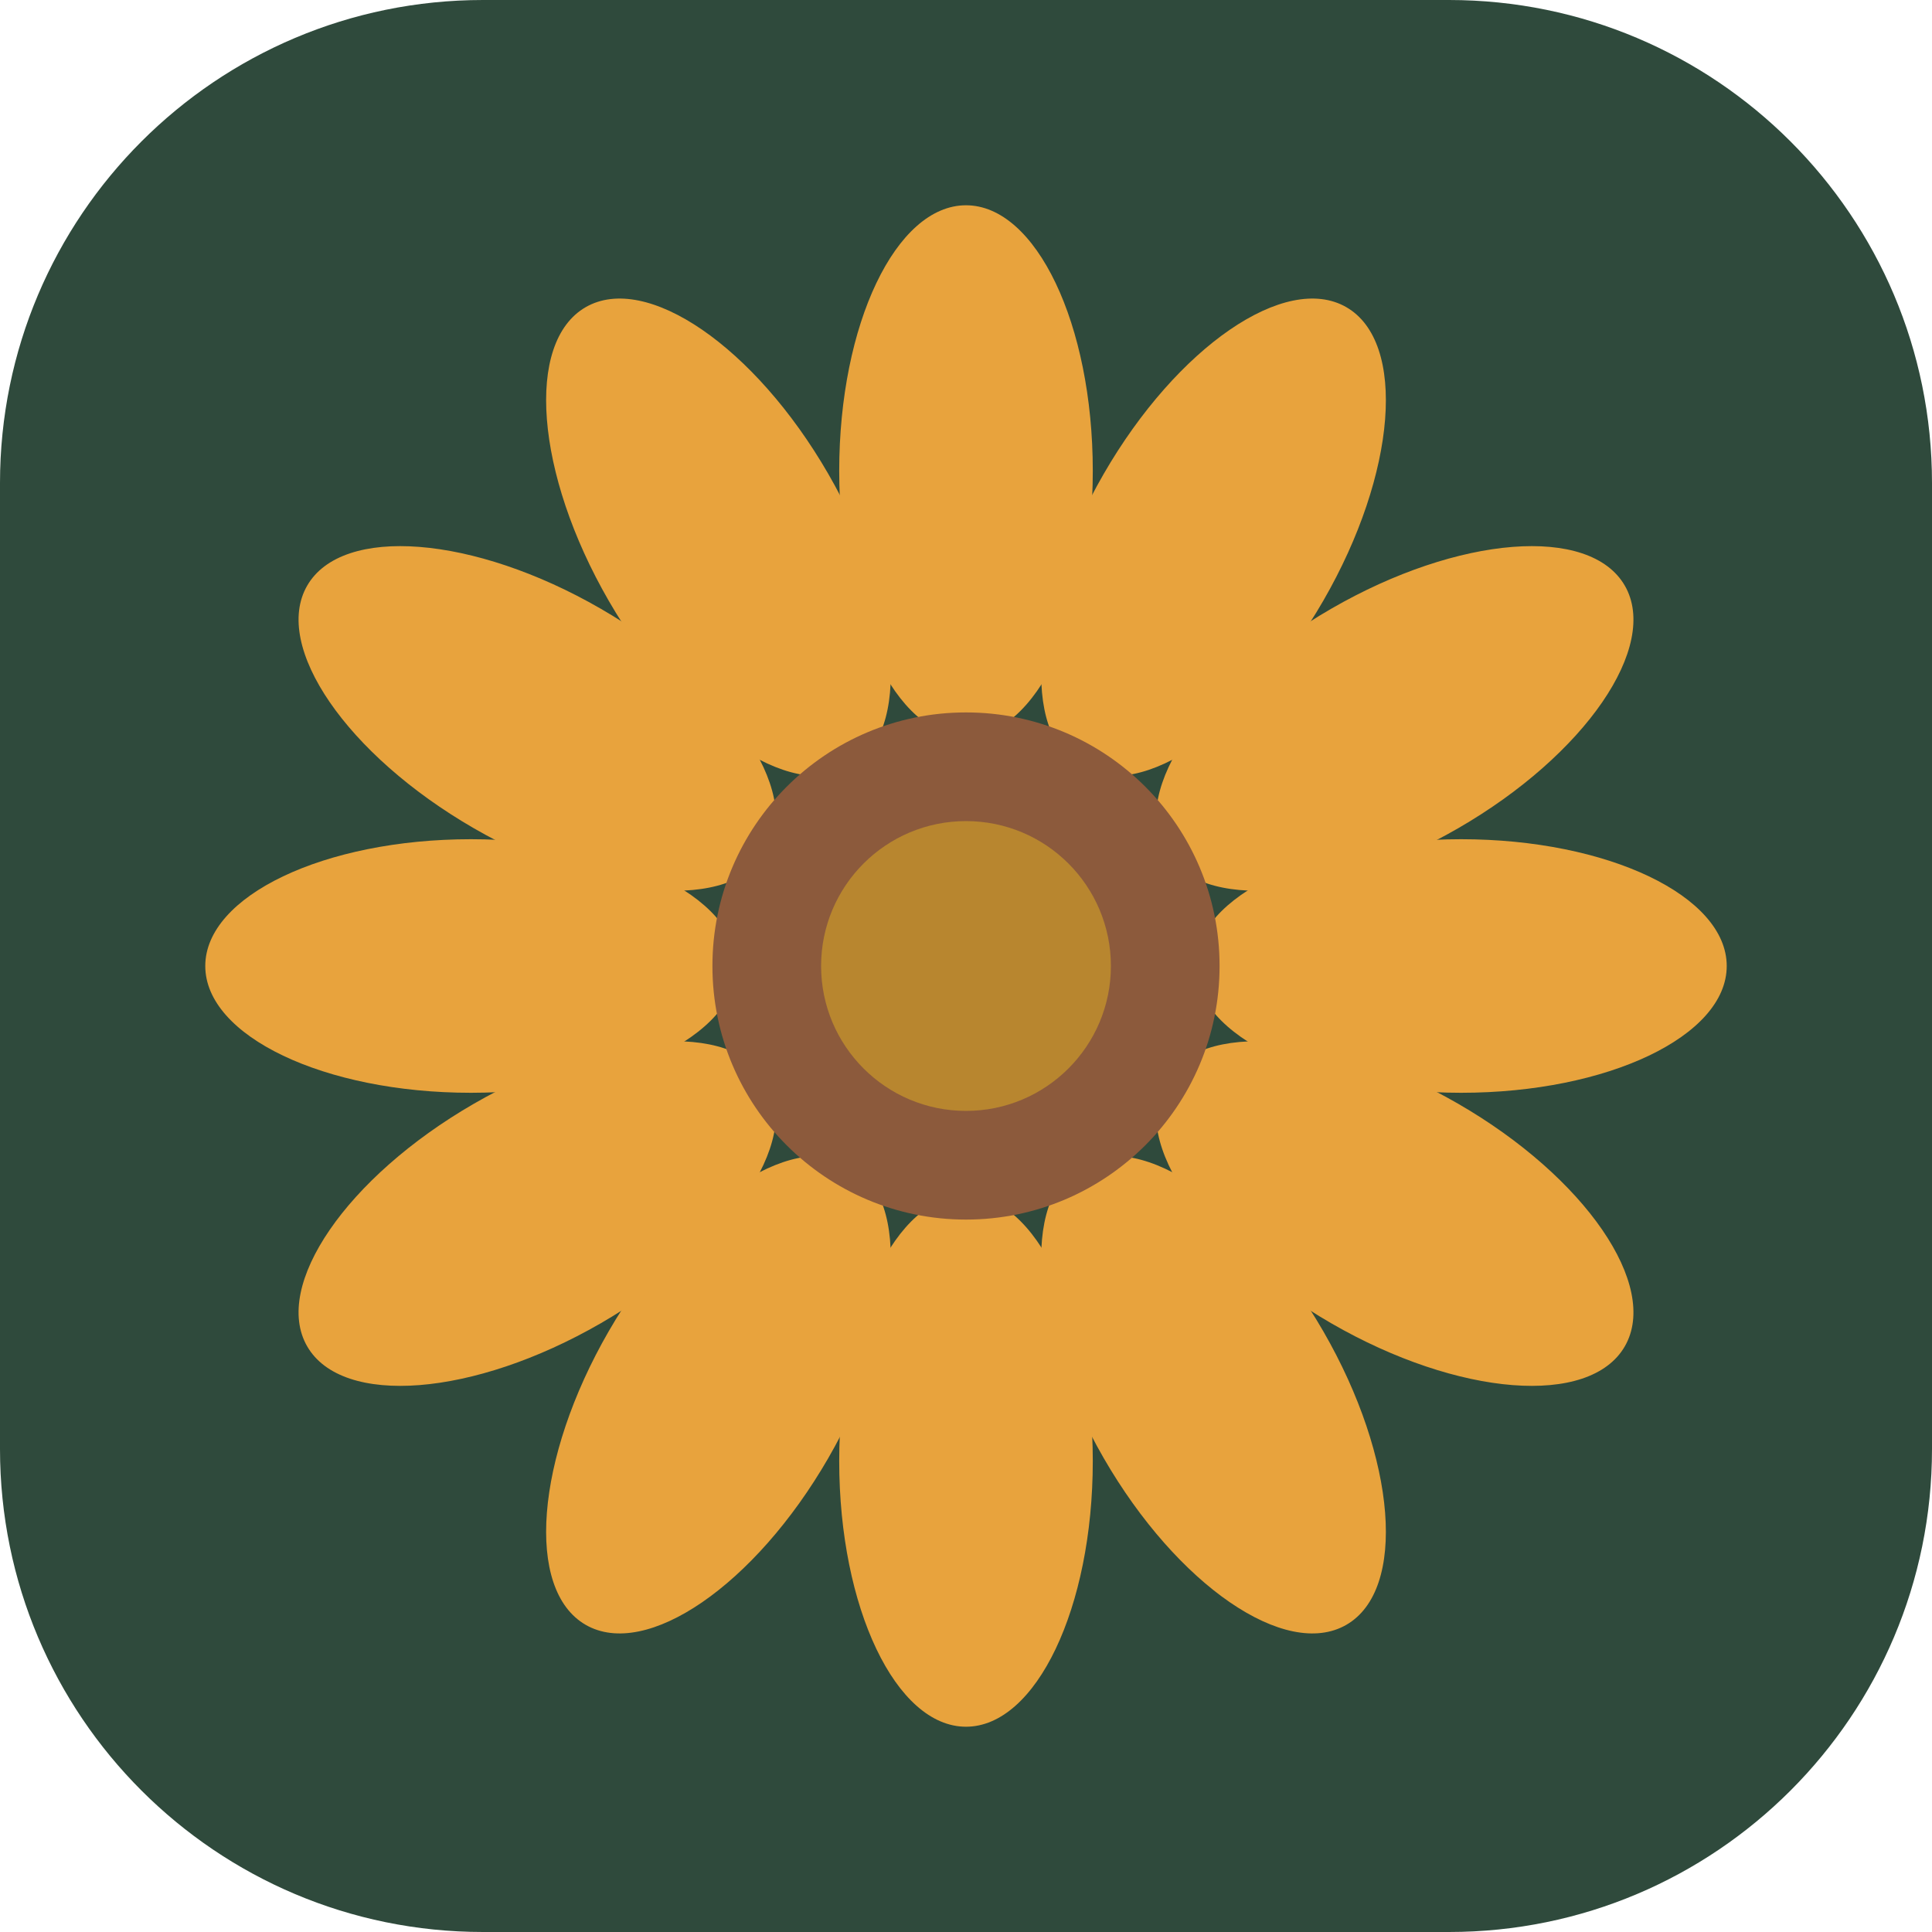
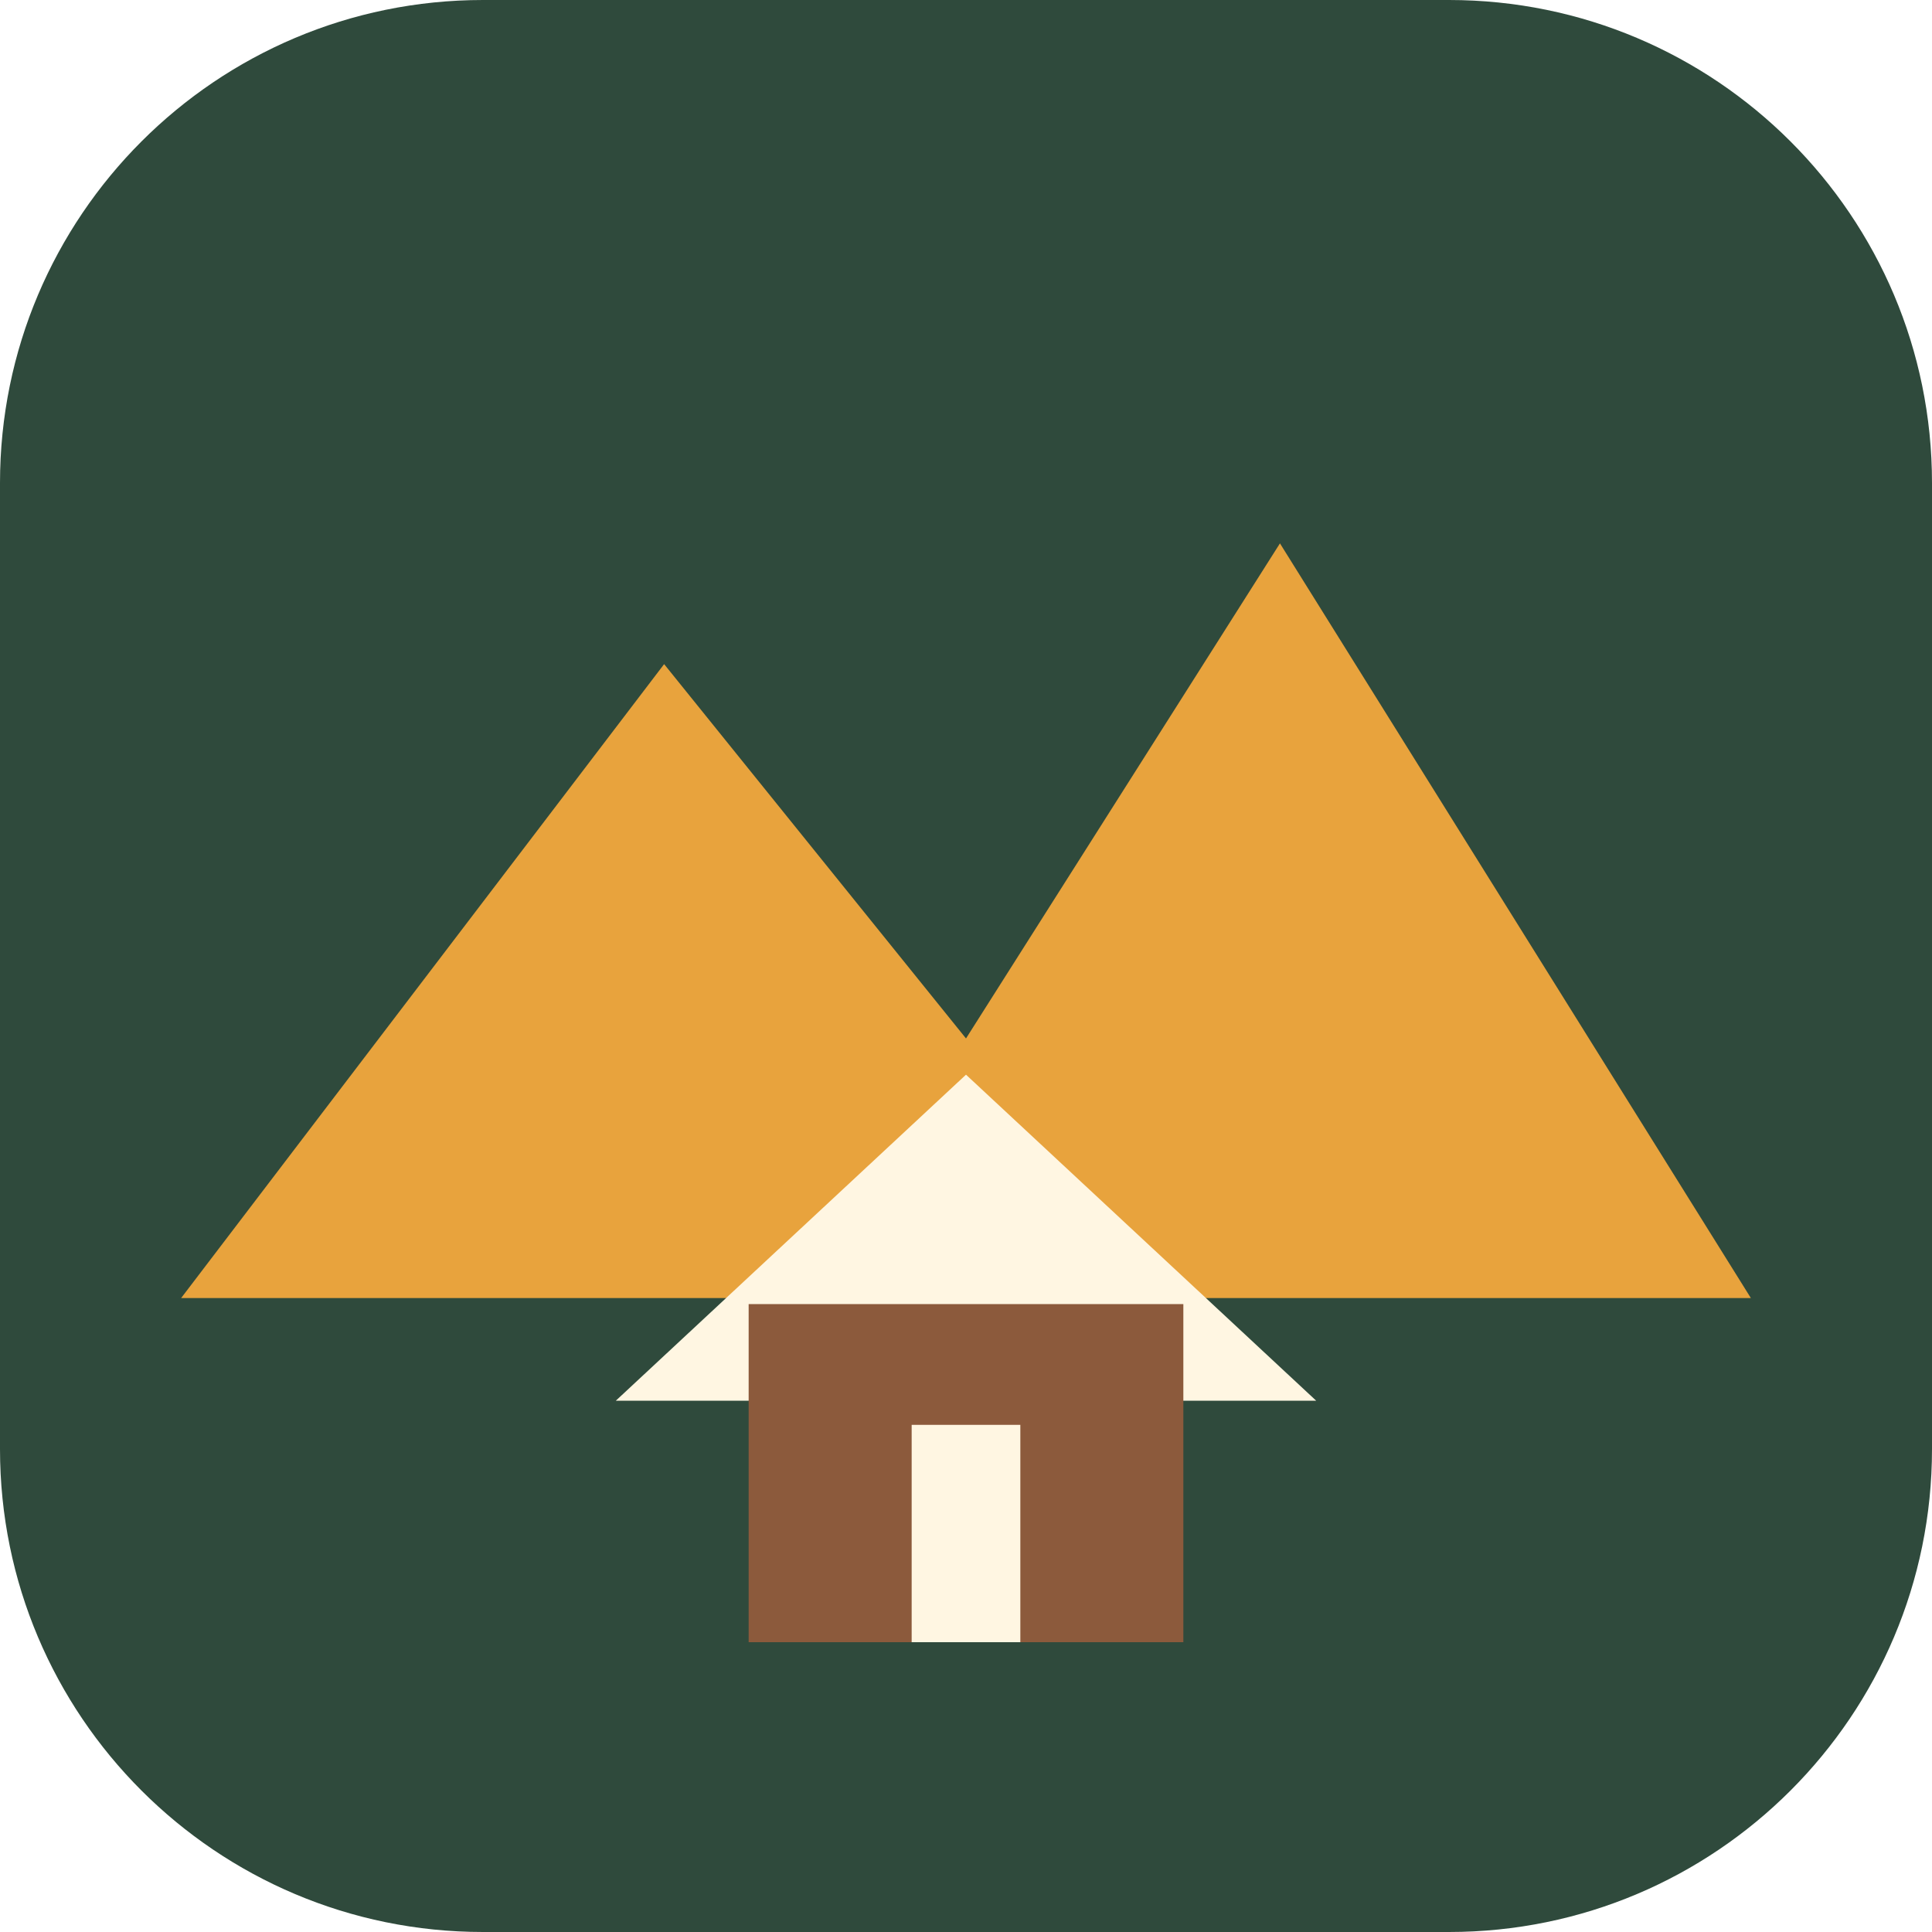
<svg xmlns="http://www.w3.org/2000/svg" viewBox="0 0 32 32" role="img" aria-label="La Casa de Tay">
  <rect width="32" height="32" rx="8" fill="#2F4A3C" />
-   <g transform="translate(16 16)">
-     <g fill="#E8A33D">
-       <ellipse cx="0" cy="-8.2" rx="2.1" ry="4.4" />
-       <ellipse cx="0" cy="-8.2" rx="2.1" ry="4.4" transform="rotate(30)" />
-       <ellipse cx="0" cy="-8.2" rx="2.1" ry="4.4" transform="rotate(60)" />
-       <ellipse cx="0" cy="-8.2" rx="2.1" ry="4.4" transform="rotate(90)" />
-       <ellipse cx="0" cy="-8.2" rx="2.1" ry="4.4" transform="rotate(120)" />
-       <ellipse cx="0" cy="-8.2" rx="2.1" ry="4.4" transform="rotate(150)" />
-       <ellipse cx="0" cy="-8.2" rx="2.1" ry="4.4" transform="rotate(180)" />
-       <ellipse cx="0" cy="-8.2" rx="2.1" ry="4.4" transform="rotate(210)" />
-       <ellipse cx="0" cy="-8.2" rx="2.1" ry="4.4" transform="rotate(240)" />
-       <ellipse cx="0" cy="-8.2" rx="2.1" ry="4.4" transform="rotate(270)" />
-       <ellipse cx="0" cy="-8.2" rx="2.1" ry="4.4" transform="rotate(300)" />
-       <ellipse cx="0" cy="-8.2" rx="2.1" ry="4.4" transform="rotate(330)" />
-     </g>
-     <circle r="4.2" fill="#8C5A3C" />
-     <circle r="2.4" fill="#B8862F" />
-   </g>
+   <path d="M3 21.5 11 11l5 6.2 5.2-8.2L29 21.5Z" fill="#E8A33D" />
+   <path d="M10.2 23.2 16 17.8l5.8 5.4H10.2Z" fill="#FFF6E2" />
+   <rect x="12.4" y="21.6" width="7.2" height="5.6" fill="#8C5A3C" />
+   <rect x="15.1" y="23.6" width="1.8" height="3.6" fill="#FFF6E2" />
</svg>
